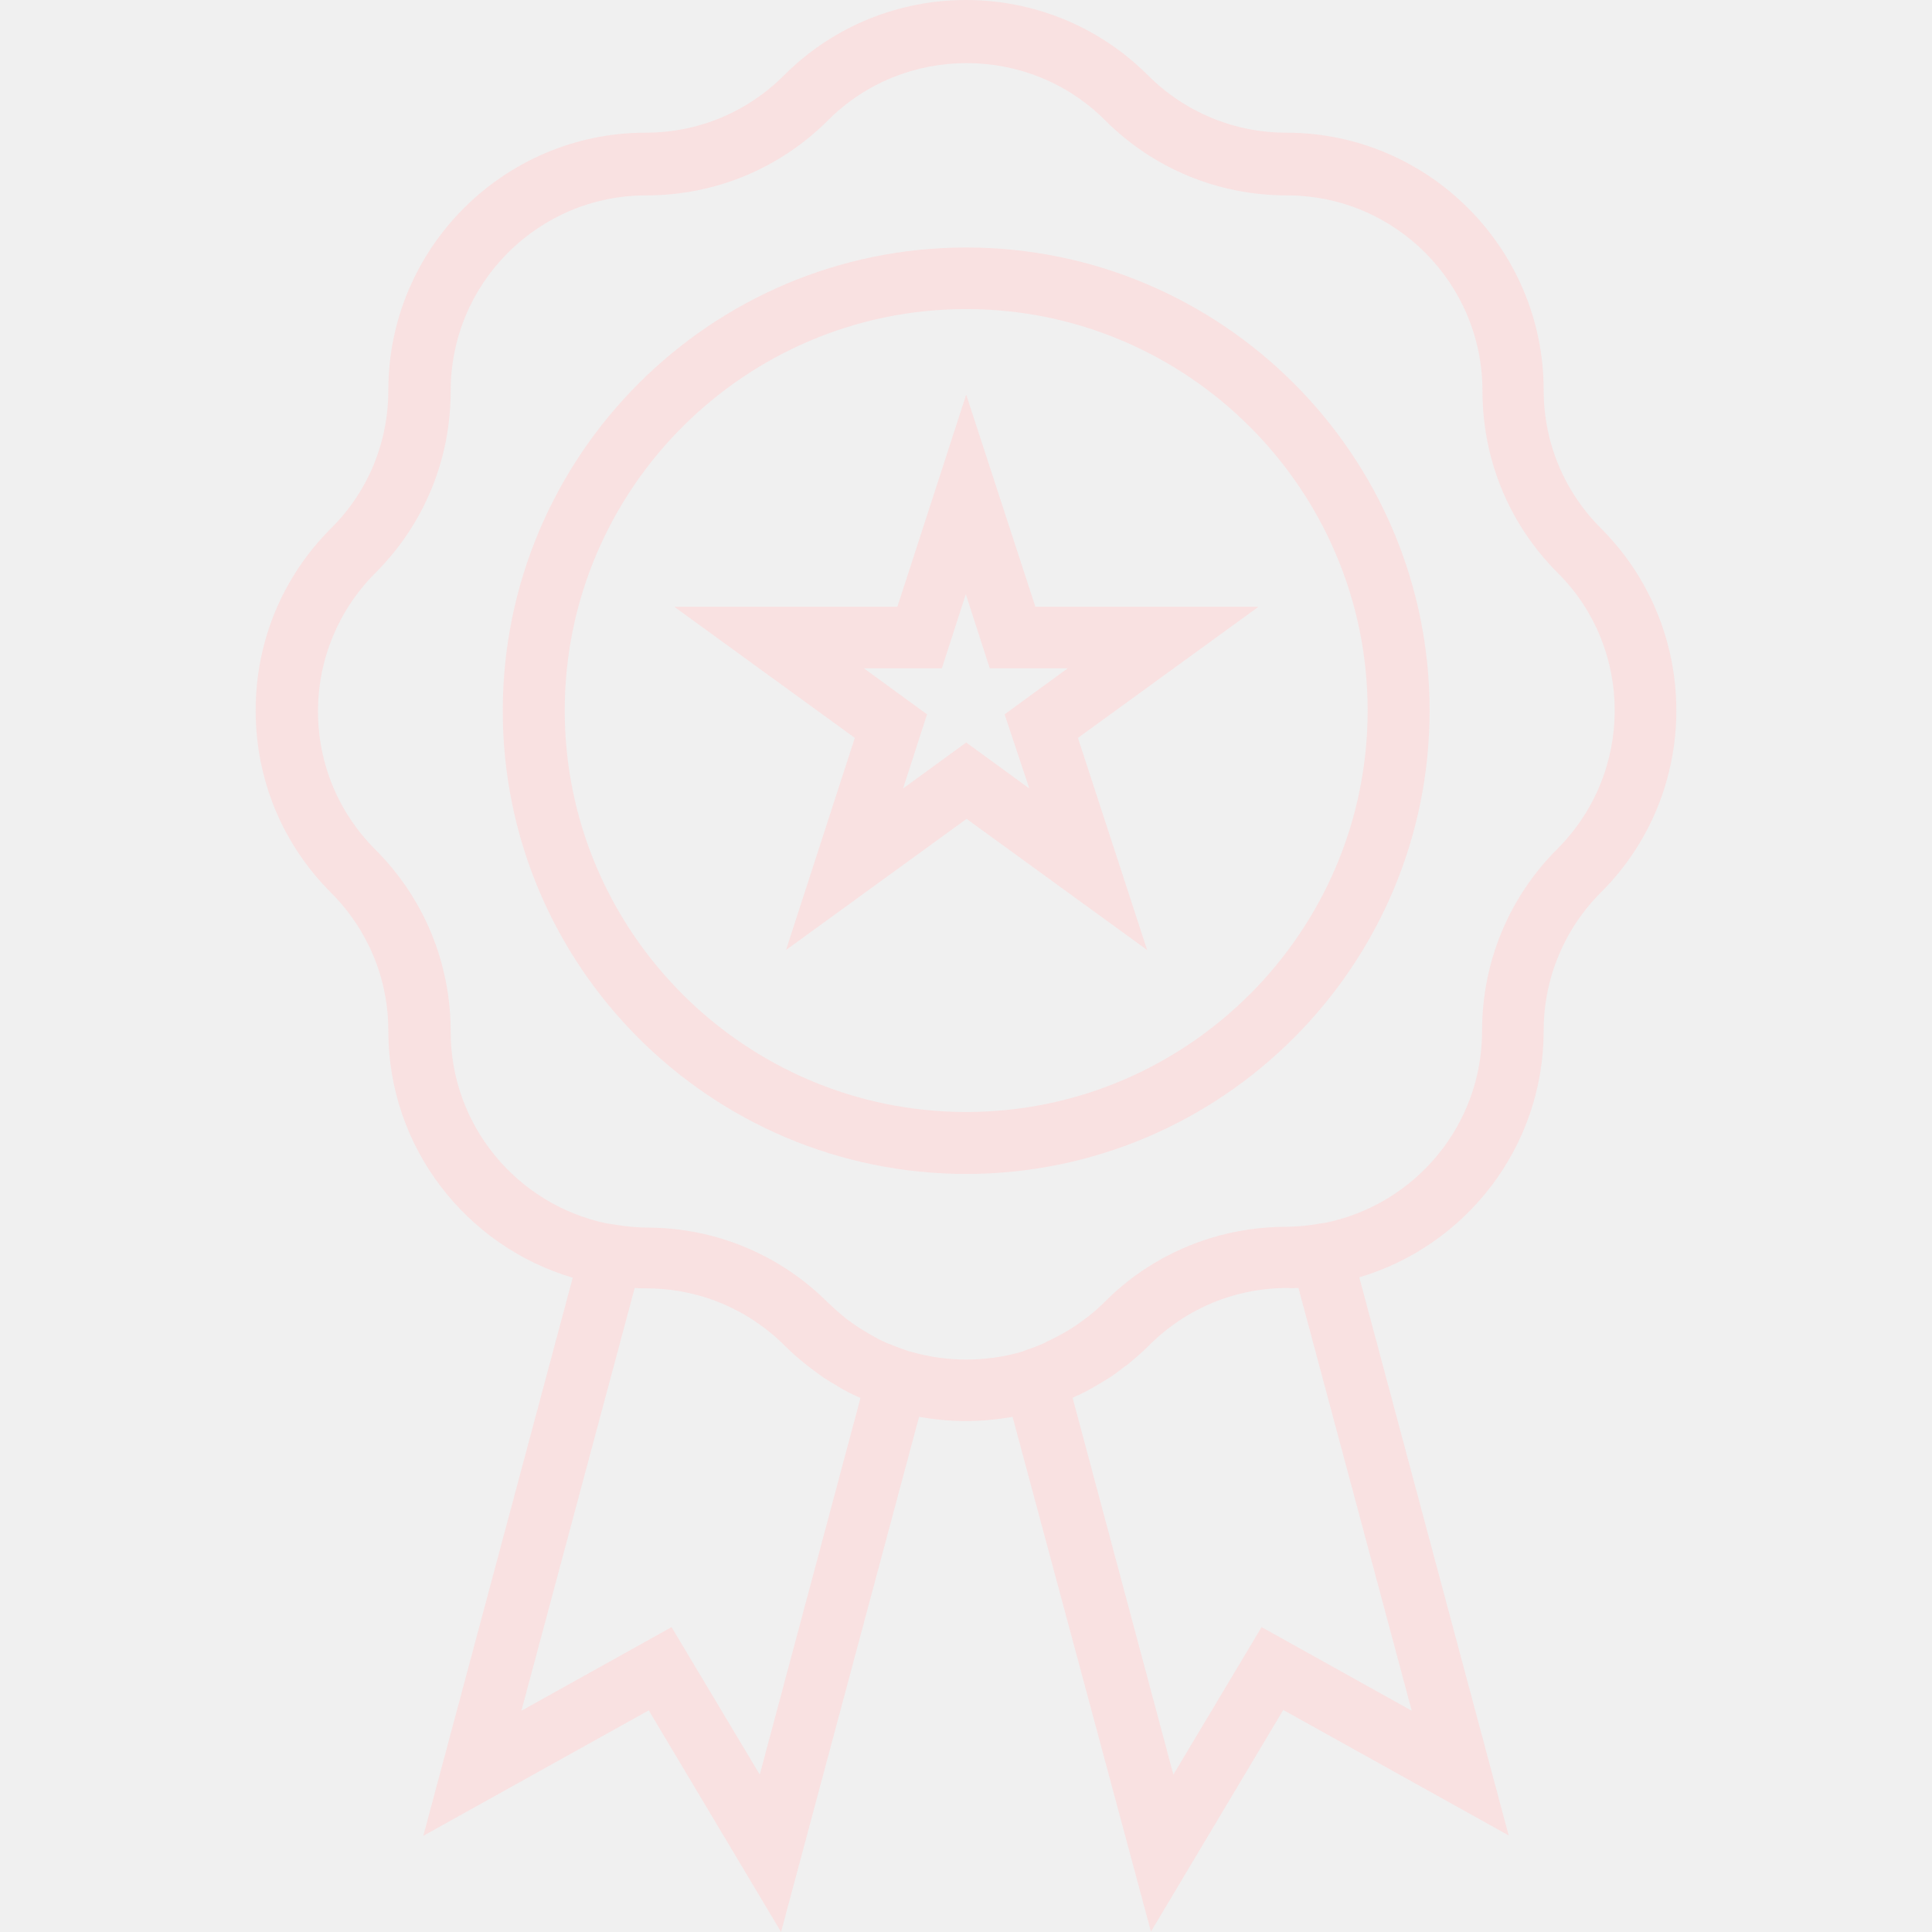
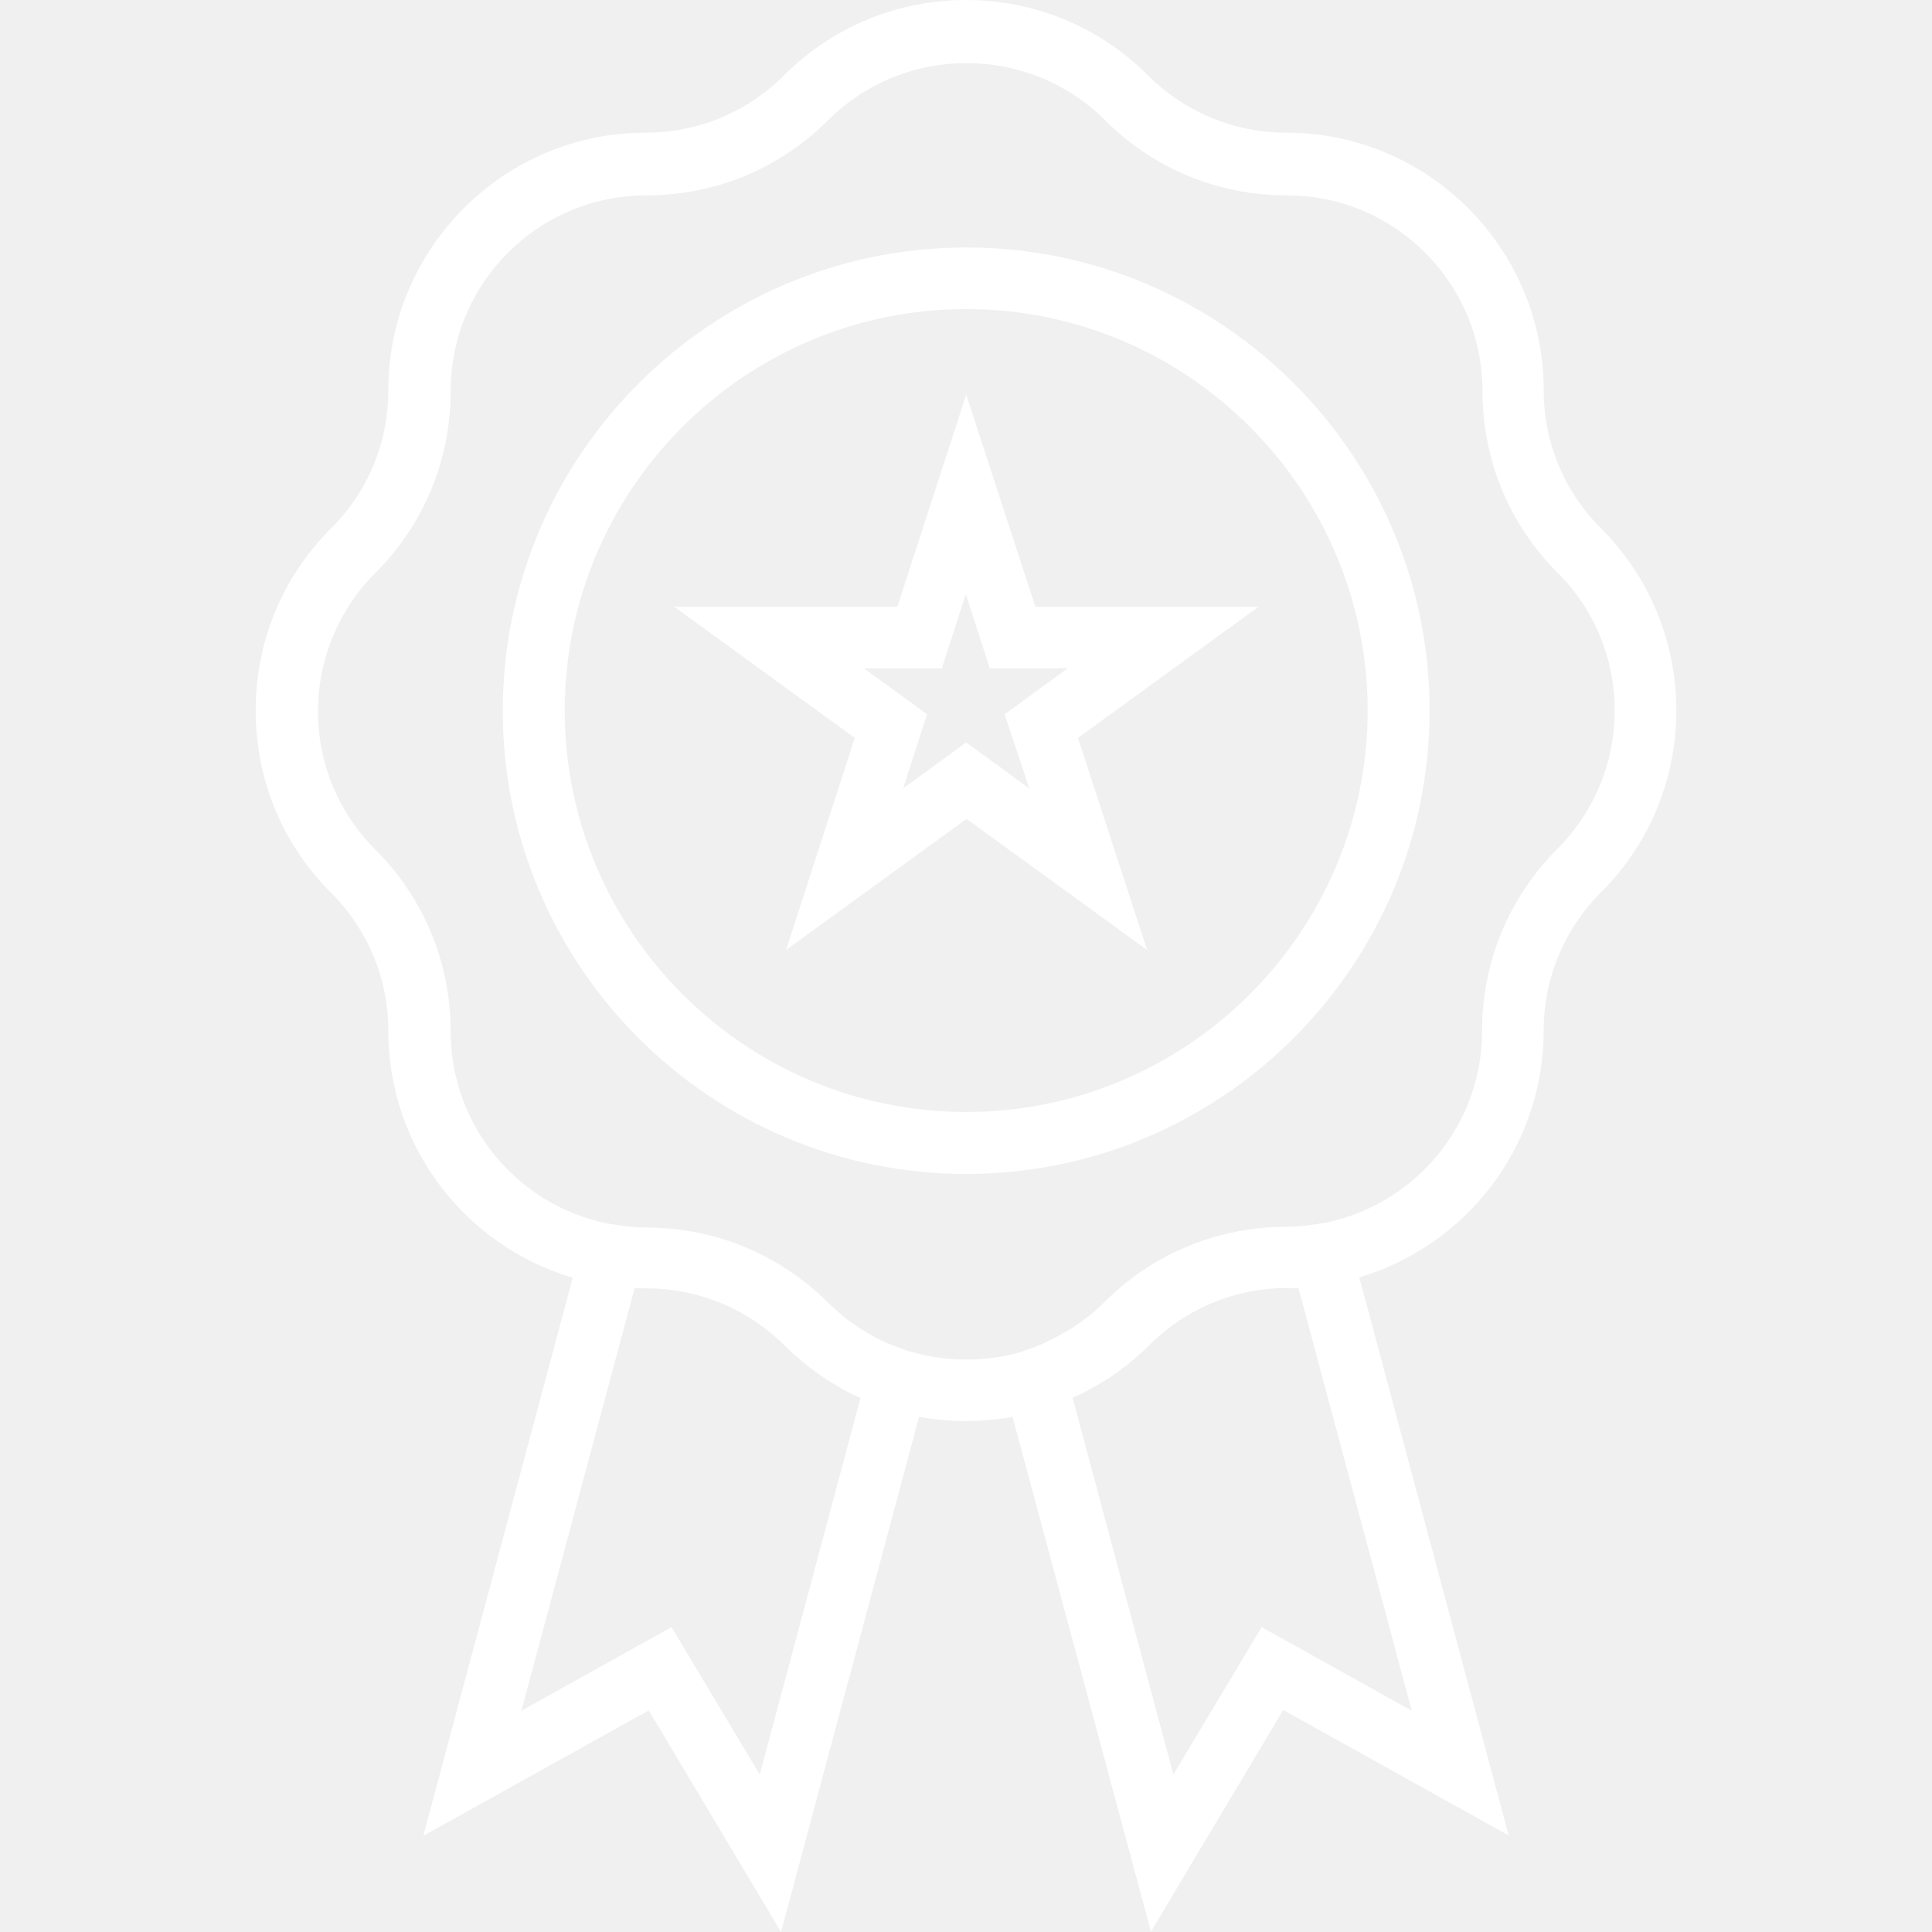
- <svg xmlns="http://www.w3.org/2000/svg" version="1.1" id="Capa_1" fill="#F9E1E1" x="0px" y="0px" viewBox="0 0 508.2 508.2" style="enable-background:new 0 0 508.2 508.2;" xml:space="preserve">
+ <svg xmlns="http://www.w3.org/2000/svg" version="1.1" id="Capa_1" fill="#FFFFFF" x="0px" y="0px" viewBox="0 0 508.2 508.2" style="enable-background:new 0 0 508.2 508.2;" xml:space="preserve">
  <g>
    <g>
      <g>
        <path d="M421.15,139c-9.7-9.7-15.1-22.6-15.1-36.4c0-37.3-30.4-67.7-67.7-67.7c-13.7,0-26.7-5.4-36.4-15.1     c-26.4-26.4-69.3-26.4-95.7,0c-9.7,9.7-22.6,15.1-36.4,15.1c-37.3,0-67.7,30.4-67.7,67.7c0,13.7-5.3,26.7-15.1,36.4     c-12.8,12.8-19.8,29.8-19.8,47.9s7,35.1,19.8,47.9c9.7,9.7,15.1,22.6,15.1,36.4c0,30.7,20.5,56.6,48.5,64.9l-39.3,146.8l59.3-33     l34.8,58.3l36.3-135.5c4.1,0.7,8.2,1.1,12.3,1.1c4.1,0,8.2-0.4,12.3-1.1l36.4,135.4l34.8-58.3l59.3,33L357.55,336     c28-8.3,48.5-34.2,48.5-64.9c0-13.7,5.4-26.7,15.1-36.4C447.55,208.4,447.55,165.4,421.15,139z M199.85,466.8l-23.2-38.8     l-39.5,22l29.8-111.2c1.1,0.1,2.1,0.1,3.1,0.1c13.7,0,26.7,5.4,36.4,15.1c1.6,1.6,3.2,3,4.9,4.4c0.5,0.4,1,0.8,1.5,1.2     c1.2,0.9,2.4,1.8,3.7,2.7c0.7,0.5,1.5,0.9,2.2,1.4c1.1,0.6,2.1,1.3,3.2,1.9c0.9,0.5,1.9,1,2.8,1.4c0.4,0.2,1,0.5,1.6,0.7     L199.85,466.8z M371.35,450l-39.5-22l-23.2,38.8l-26.5-99.1c0.6-0.3,1.1-0.6,1.7-0.8c1-0.5,1.9-0.9,2.9-1.5     c1.1-0.6,2.1-1.2,3.1-1.8c0.8-0.5,1.5-0.9,2.3-1.4c1.2-0.8,2.3-1.7,3.5-2.6c0.6-0.4,1.2-0.8,1.7-1.3c1.7-1.4,3.3-2.8,4.9-4.4     c9.7-9.7,22.6-15.1,36.4-15.1c0.8,0.1,1.8,0,2.9,0L371.35,450z M409.65,223.3c-12.8,12.8-19.8,29.8-19.8,47.9     c0,24.8-17.6,45.5-41,50.4l-2.6,0.4c-1.4,0.2-2.6,0.4-3.9,0.5c-1.3,0.1-2.7,0.2-4,0.2c-6.8,0-13.4,1-19.7,2.9     c-10.5,3.2-20.2,8.9-28.1,16.9c-1.4,1.4-2.8,2.6-4.3,3.8c-0.5,0.4-1,0.7-1.5,1.1c-1,0.8-2.1,1.5-3.2,2.2c-0.5,0.3-1.1,0.7-1.7,1     c-1.2,0.7-2.4,1.3-3.6,1.9c-0.5,0.2-0.9,0.4-1.4,0.7c-1.5,0.7-3.1,1.3-4.6,1.8c-0.3,0.1-0.7,0.3-1,0.4l-0.6,0.2     c-9.4,2.7-19.5,2.7-28.9,0l-0.8-0.2c-0.3-0.1-0.5-0.2-0.8-0.3c-1.6-0.5-3.2-1.2-4.8-1.8c-0.4-0.2-0.9-0.4-1.3-0.6     c-1.3-0.6-2.5-1.3-3.7-2c-0.5-0.3-1-0.6-1.5-0.9c-1.2-0.7-2.3-1.5-3.4-2.3c-0.4-0.3-0.9-0.6-1.3-1c-1.5-1.2-2.9-2.5-4.3-3.8     c-8-8-17.6-13.7-28.1-16.9c-6.3-1.9-12.9-2.9-19.7-2.9c-1.4,0-2.7-0.1-4-0.2c-1.2-0.1-2.5-0.3-3.9-0.5l-2.6-0.4     c-23.4-4.9-41-25.6-41-50.4c0-18.1-7-35.1-19.8-47.9c-9.7-9.7-15.1-22.6-15.1-36.4c0-13.7,5.4-26.7,15.1-36.4     c12.8-12.8,19.8-29.8,19.8-47.9c0-28.4,23.1-51.4,51.4-51.4c18.1,0,35.1-7,47.9-19.8c10-10,23.2-15,36.4-15     c13.2,0,26.4,5,36.4,15c12.8,12.8,29.8,19.8,47.9,19.8c28.4,0,51.4,23.1,51.4,51.4c0,18.1,7,35.1,19.8,47.9     C429.75,170.6,429.75,203.2,409.65,223.3z" />
        <path d="M254.15,65.1c-67.2,0-121.9,54.7-121.9,121.9s54.7,121.8,121.9,121.8s121.9-54.7,121.9-121.9S321.35,65.1,254.15,65.1z      M254.15,292.5c-58.2,0-105.6-47.4-105.6-105.6s47.4-105.6,105.6-105.6s105.6,47.4,105.6,105.6S312.35,292.5,254.15,292.5z" />
        <path d="M254.15,103.8l-18.1,55.8h-58.7l47.5,34.5l-18.1,55.8l47.5-34.5l47.5,34.5l-18.2-55.8l47.5-34.5h-58.7L254.15,103.8z      M270.75,207.4l-16.6-12.1l-16.6,12.1l6.3-19.5l-16.6-12.1h20.5l6.3-19.5l6.3,19.5h20.5l-16.6,12.1L270.75,207.4z" />
      </g>
    </g>
  </g>
  <g>
</g>
  <g>
</g>
  <g>
</g>
  <g>
</g>
  <g>
</g>
  <g>
</g>
  <g>
</g>
  <g>
</g>
  <g>
</g>
  <g>
</g>
  <g>
</g>
  <g>
</g>
  <g>
</g>
  <g>
</g>
  <g>
</g>
</svg>
